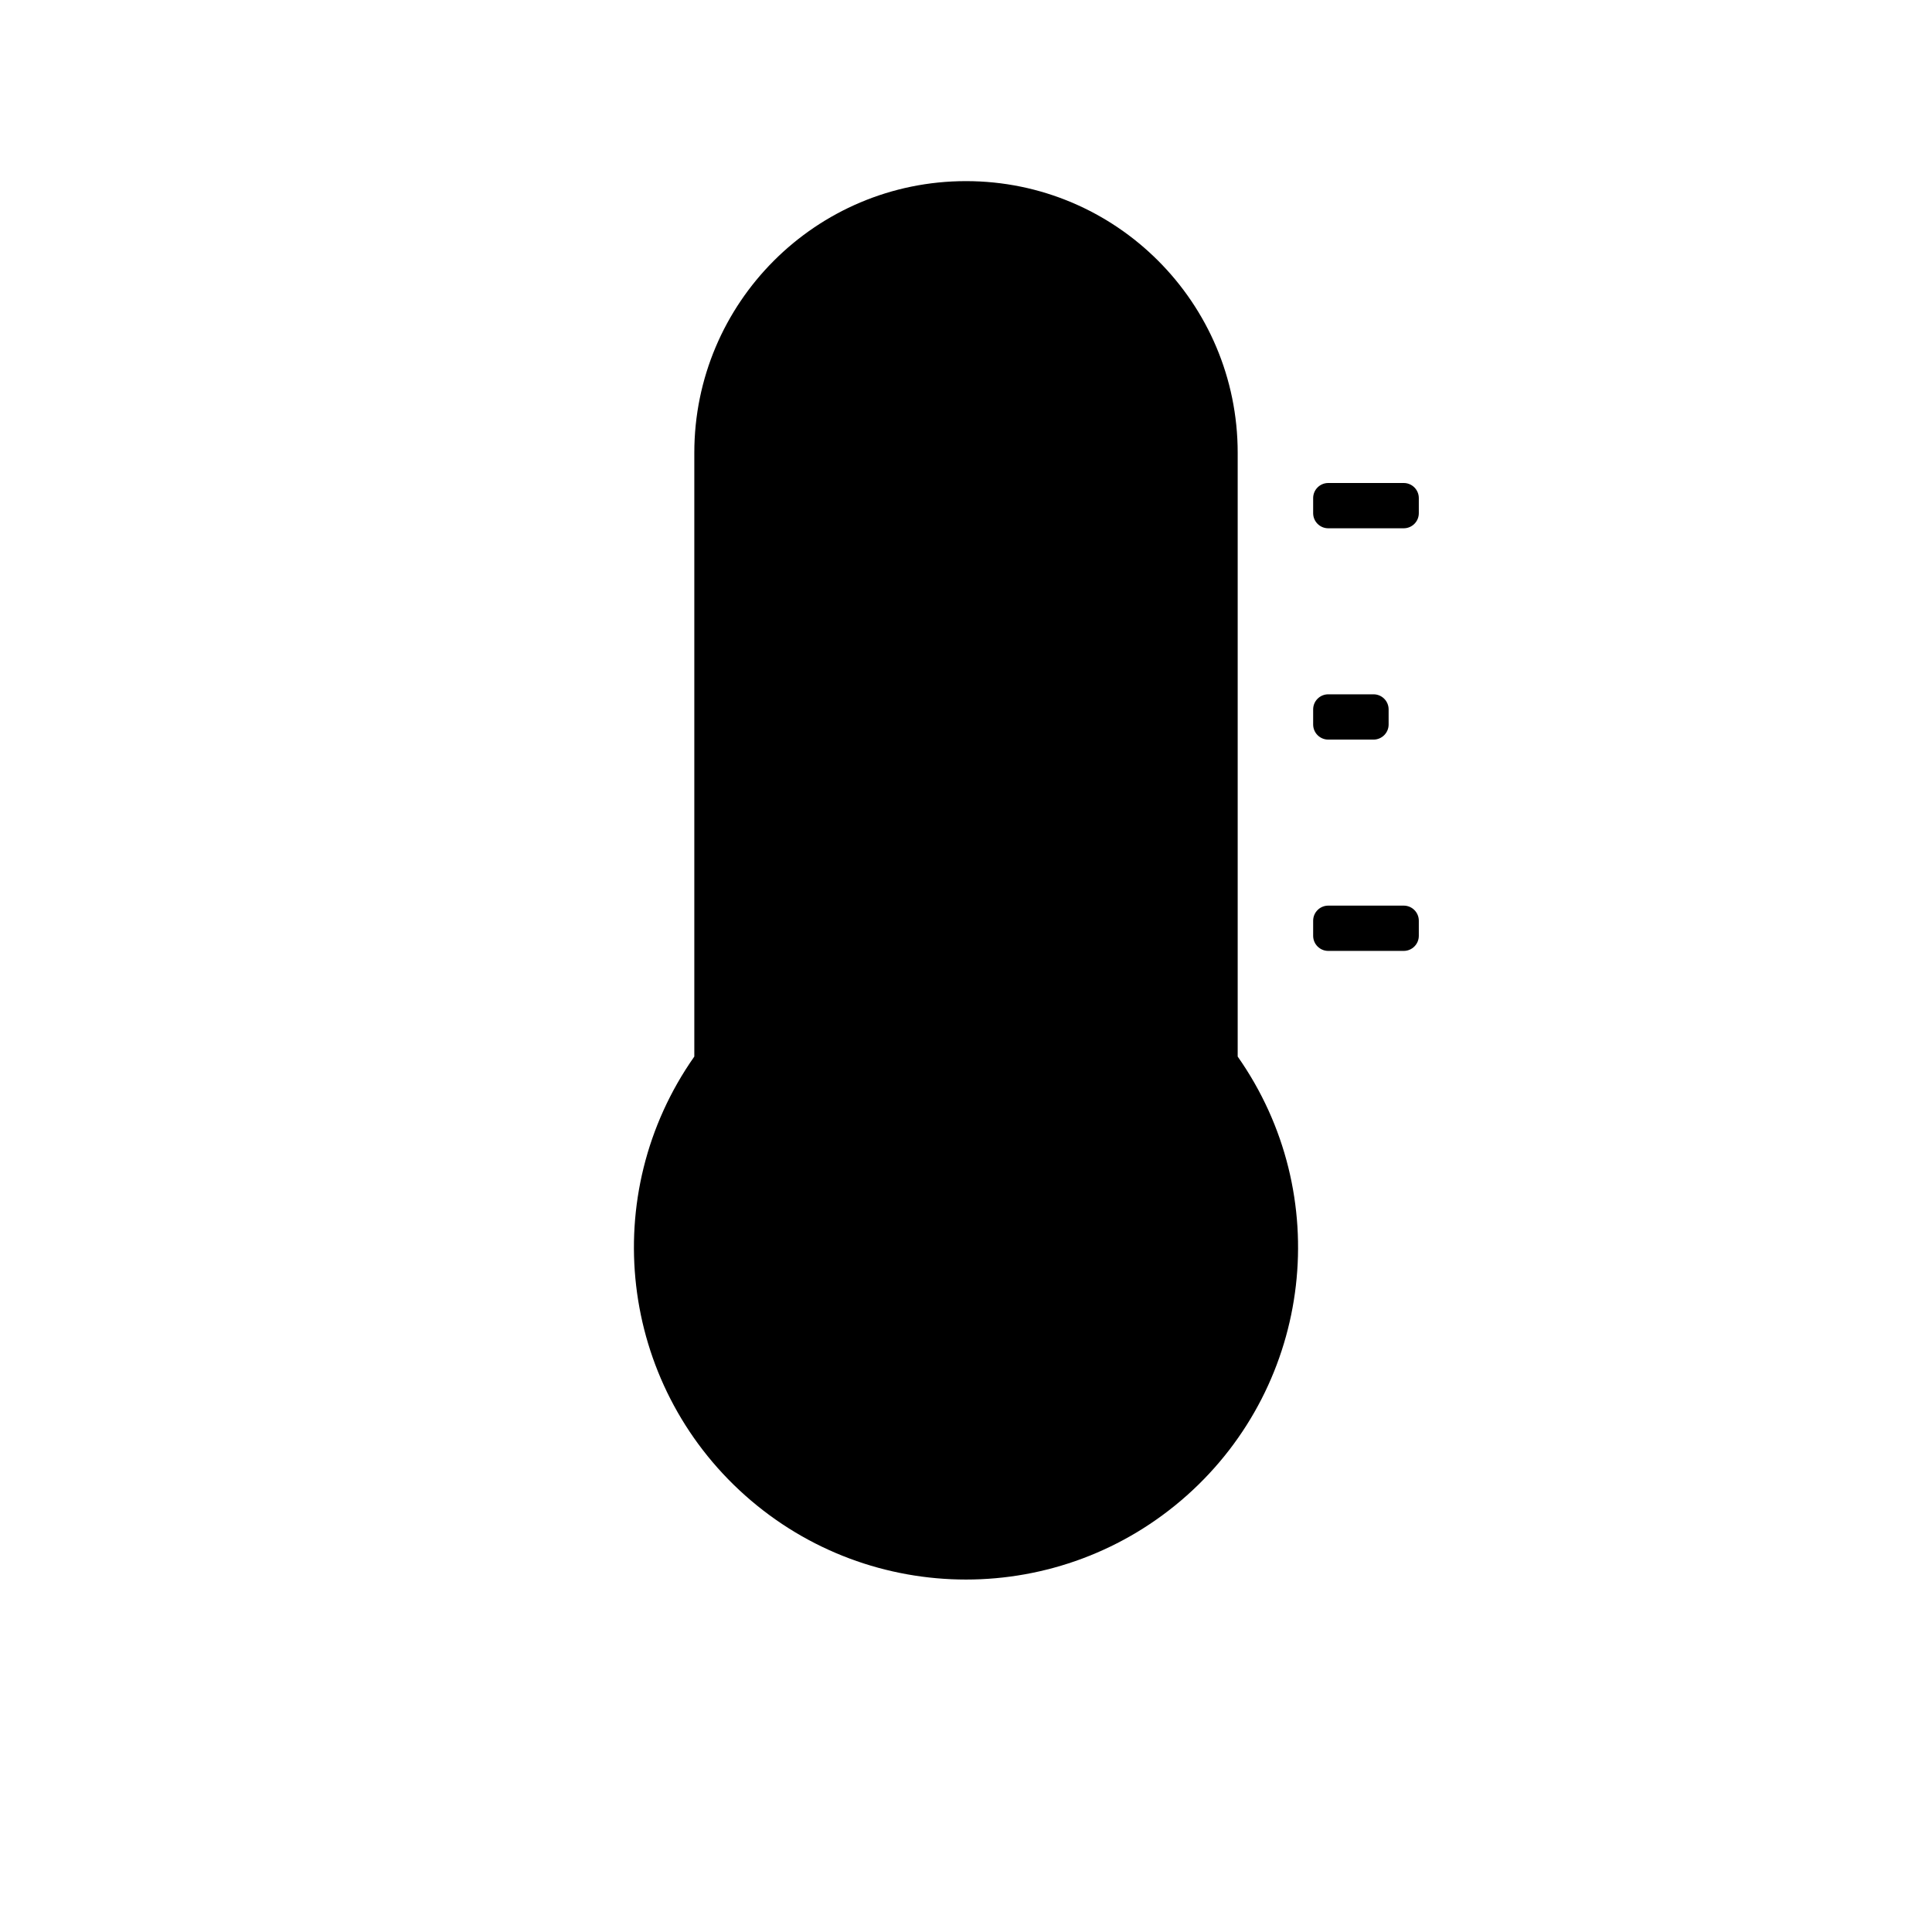
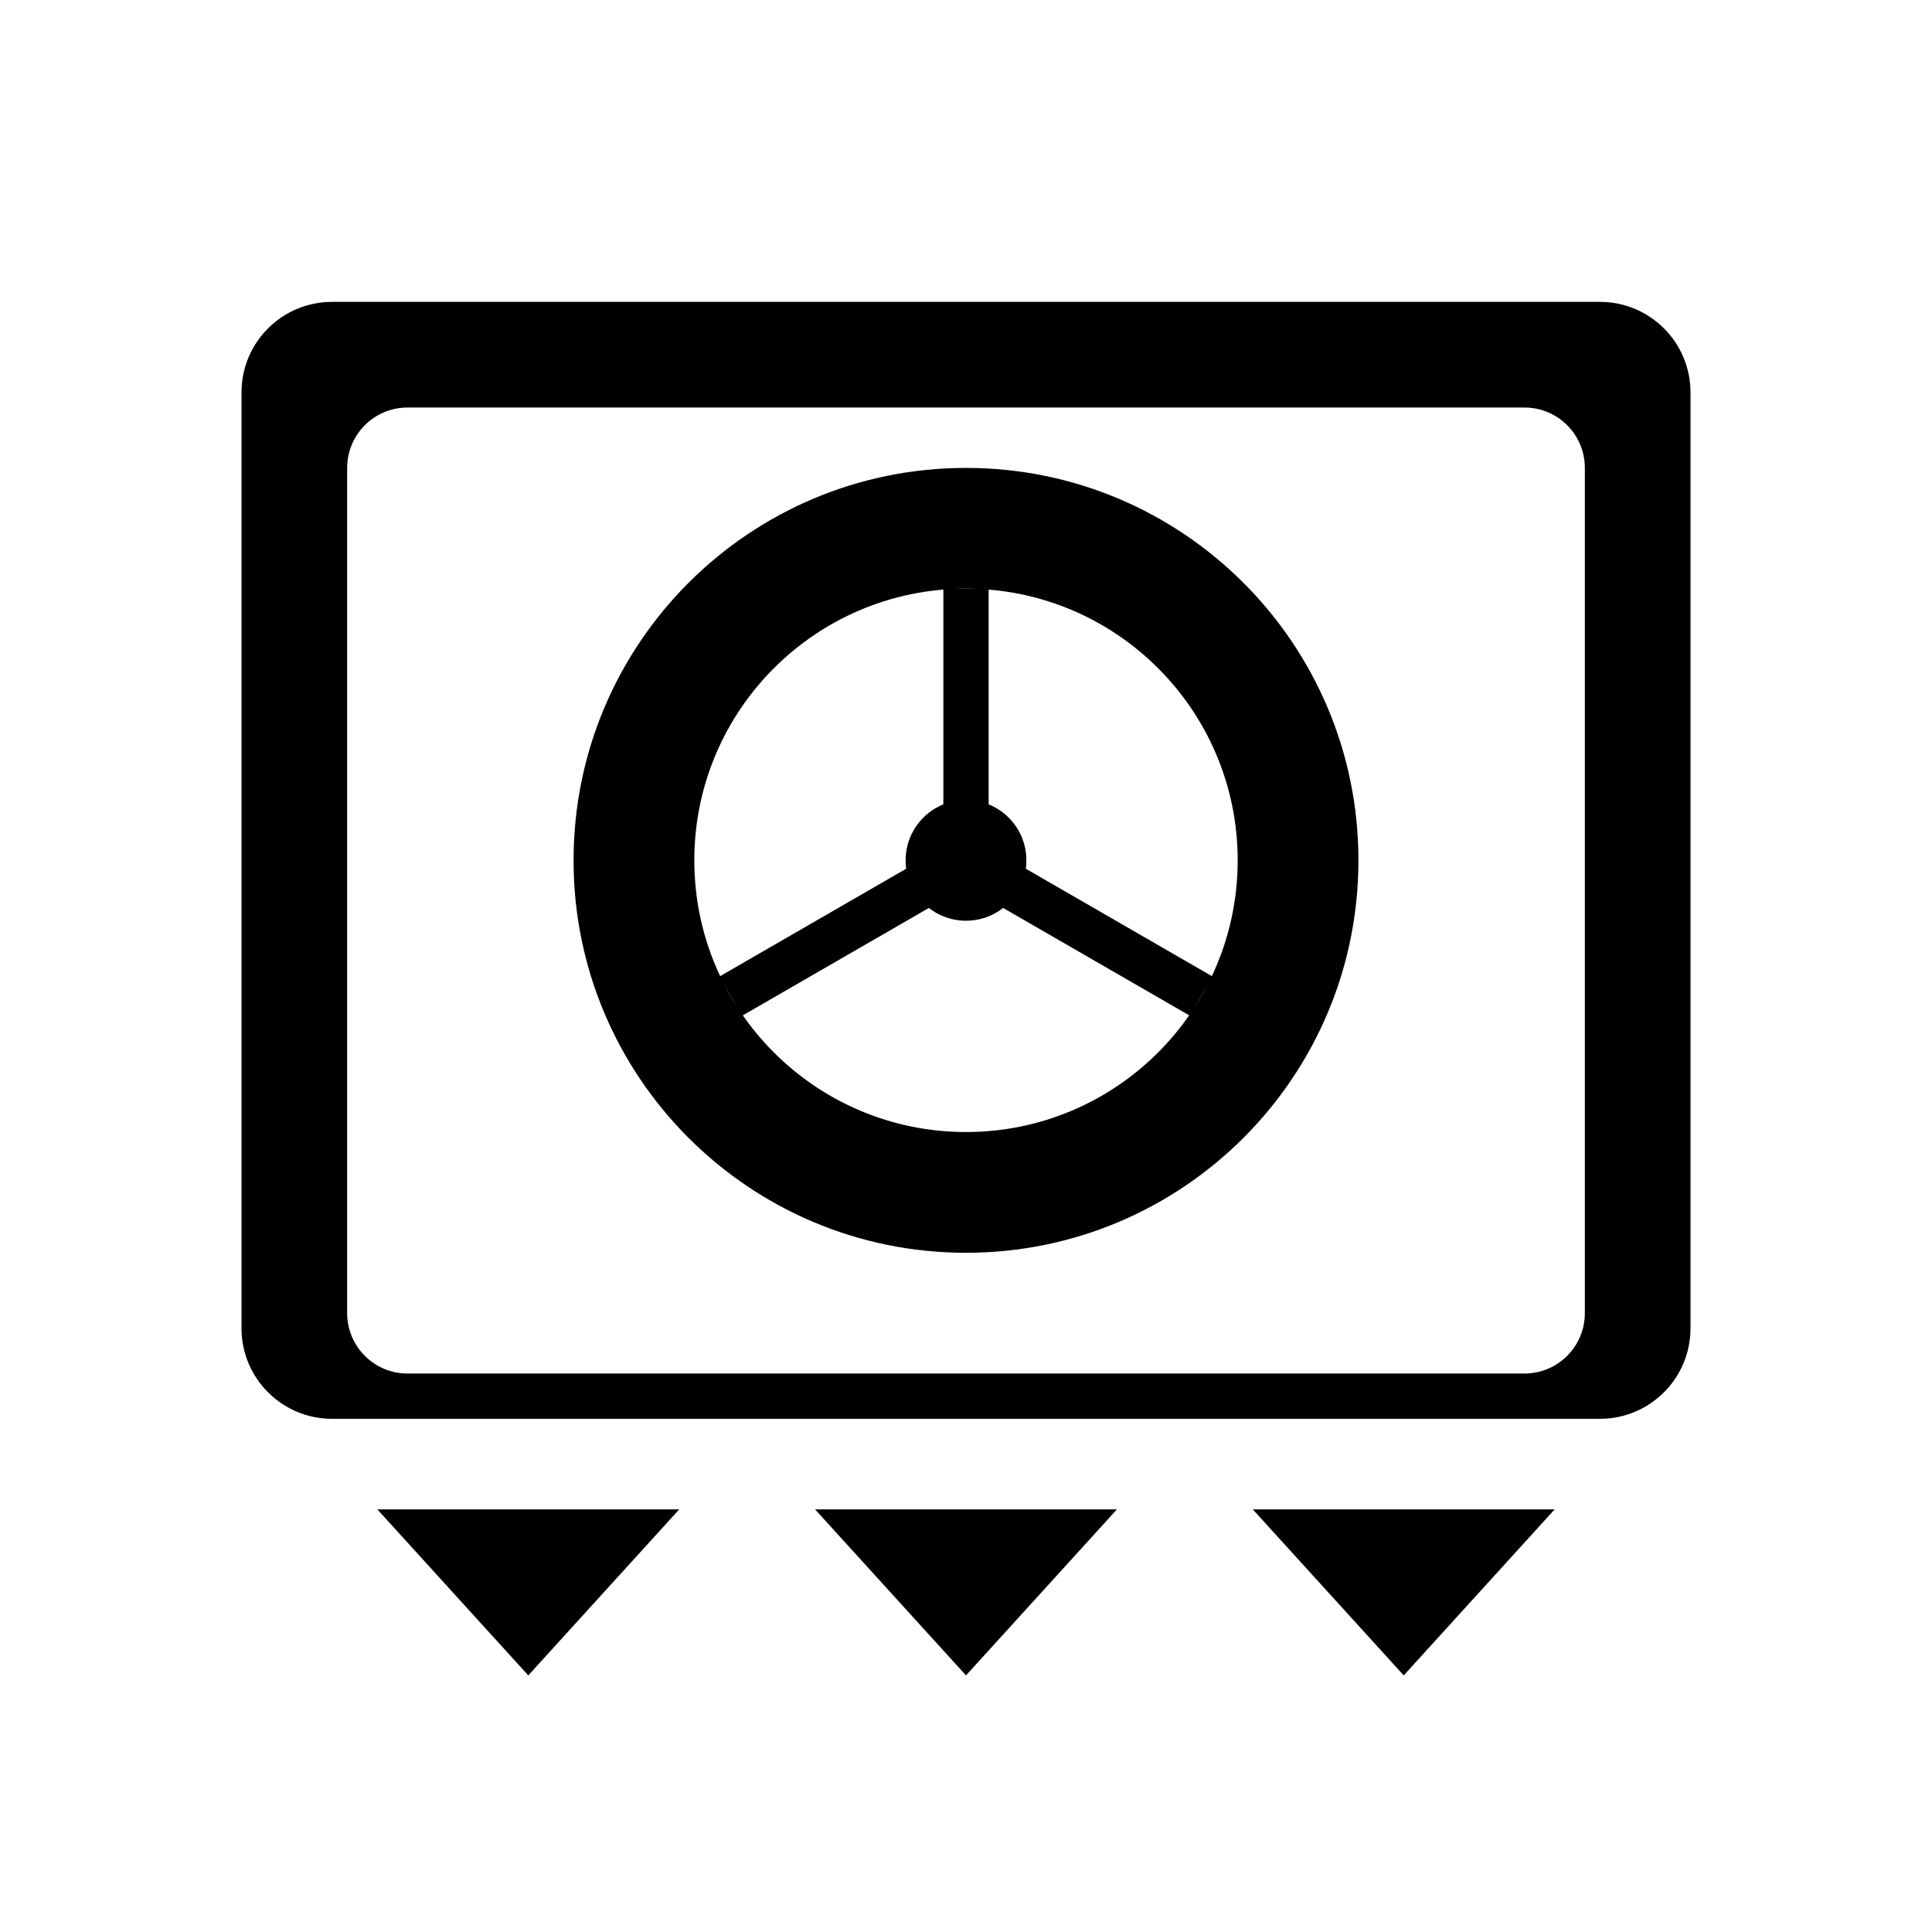
<svg xmlns="http://www.w3.org/2000/svg" viewBox="0 0 256 256">
-   <path fill="#000000" d="M 128 24 a 36 36 0 0 1 36 36 v 80 a 44 44 0 1 1 -72 0 v -80 a 36 36 0 0 1 36 -36 z" />
+   <path fill="#000000" fill-rule="evenodd" d="M 44 40 a 12 12 0 0 0 -12 12 v 124 a 12 12 0 0 0 12 12 h 168 a 12 12 0 0 0 12 -12 v -124 a 12 12 0 0 0 -12 -12 z            M 54 54 a 8 8 0 0 0 -8 8 v 112 a 8 8 0 0 0 8 8 h 148 a 8 8 0 0 0 8 -8 v -112 a 8 8 0 0 0 -8 -8 z" />
+   <path fill="#000000" fill-rule="evenodd" d="M 128 62 A 52 52 0 0 1 128 166 A 52 52 0 0 1 128 62 z            M 128 78 A 36 36 0 0 1 128 150 A 36 36 0 0 1 128 78 z" />
+   <circle fill="#000000" cx="128" cy="114" r="8" />
  <g fill="#000000">
-     <rect x="174" y="64" width="14" height="6" rx="2" />
-     <rect x="174" y="92" width="10" height="6" rx="2" />
-     <rect x="174" y="120" width="14" height="6" rx="2" />
+     <polygon points="125,78 131,78 131,110 125,110" />
+     <polygon points="160.68,129.4 157.68,134.6 129.96,118.6 132.96,113.4" />
+     <polygon points="98.32,134.6 95.32,129.4 123.04,113.4 126.04,118.6" />
+   </g>
+   <g fill="#000000">
+     <polygon points="50,200 90,200 70,222" />
+     <polygon points="108,200 148,200 128,222" />
+     <polygon points="166,200 206,200 186,222" />
  </g>
</svg>
